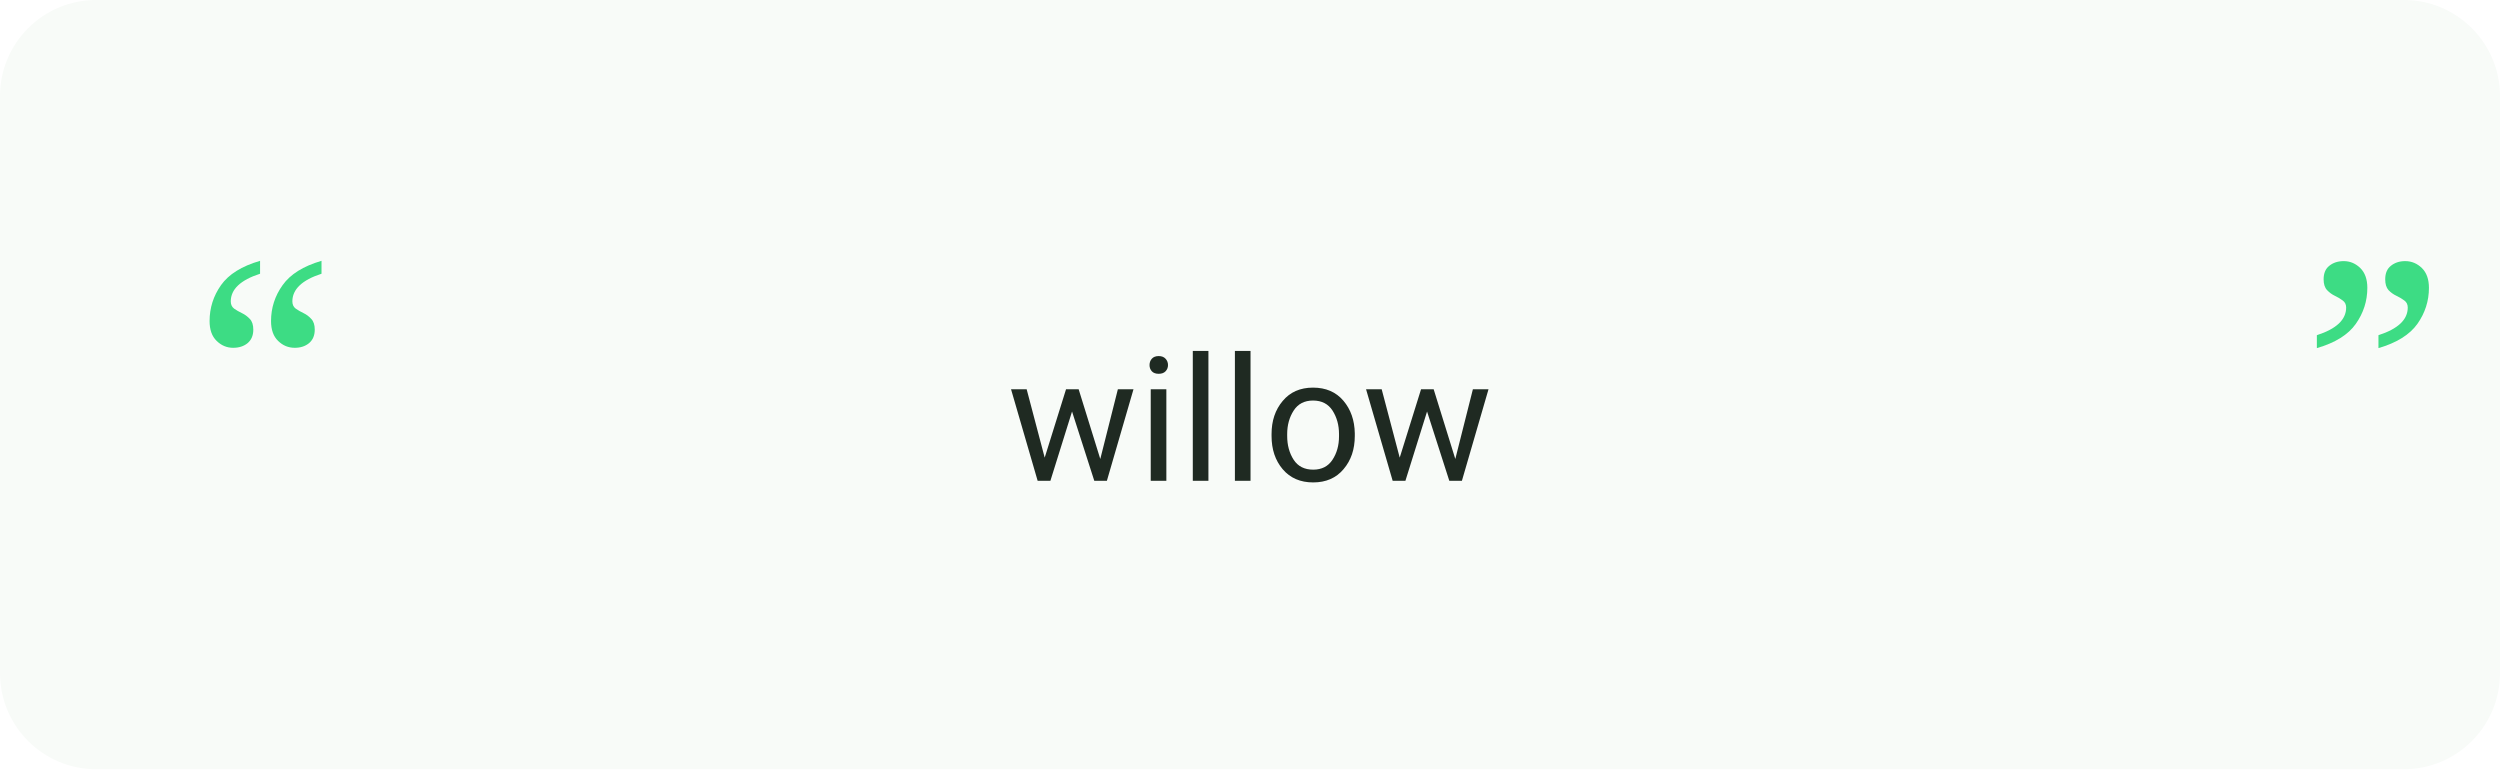
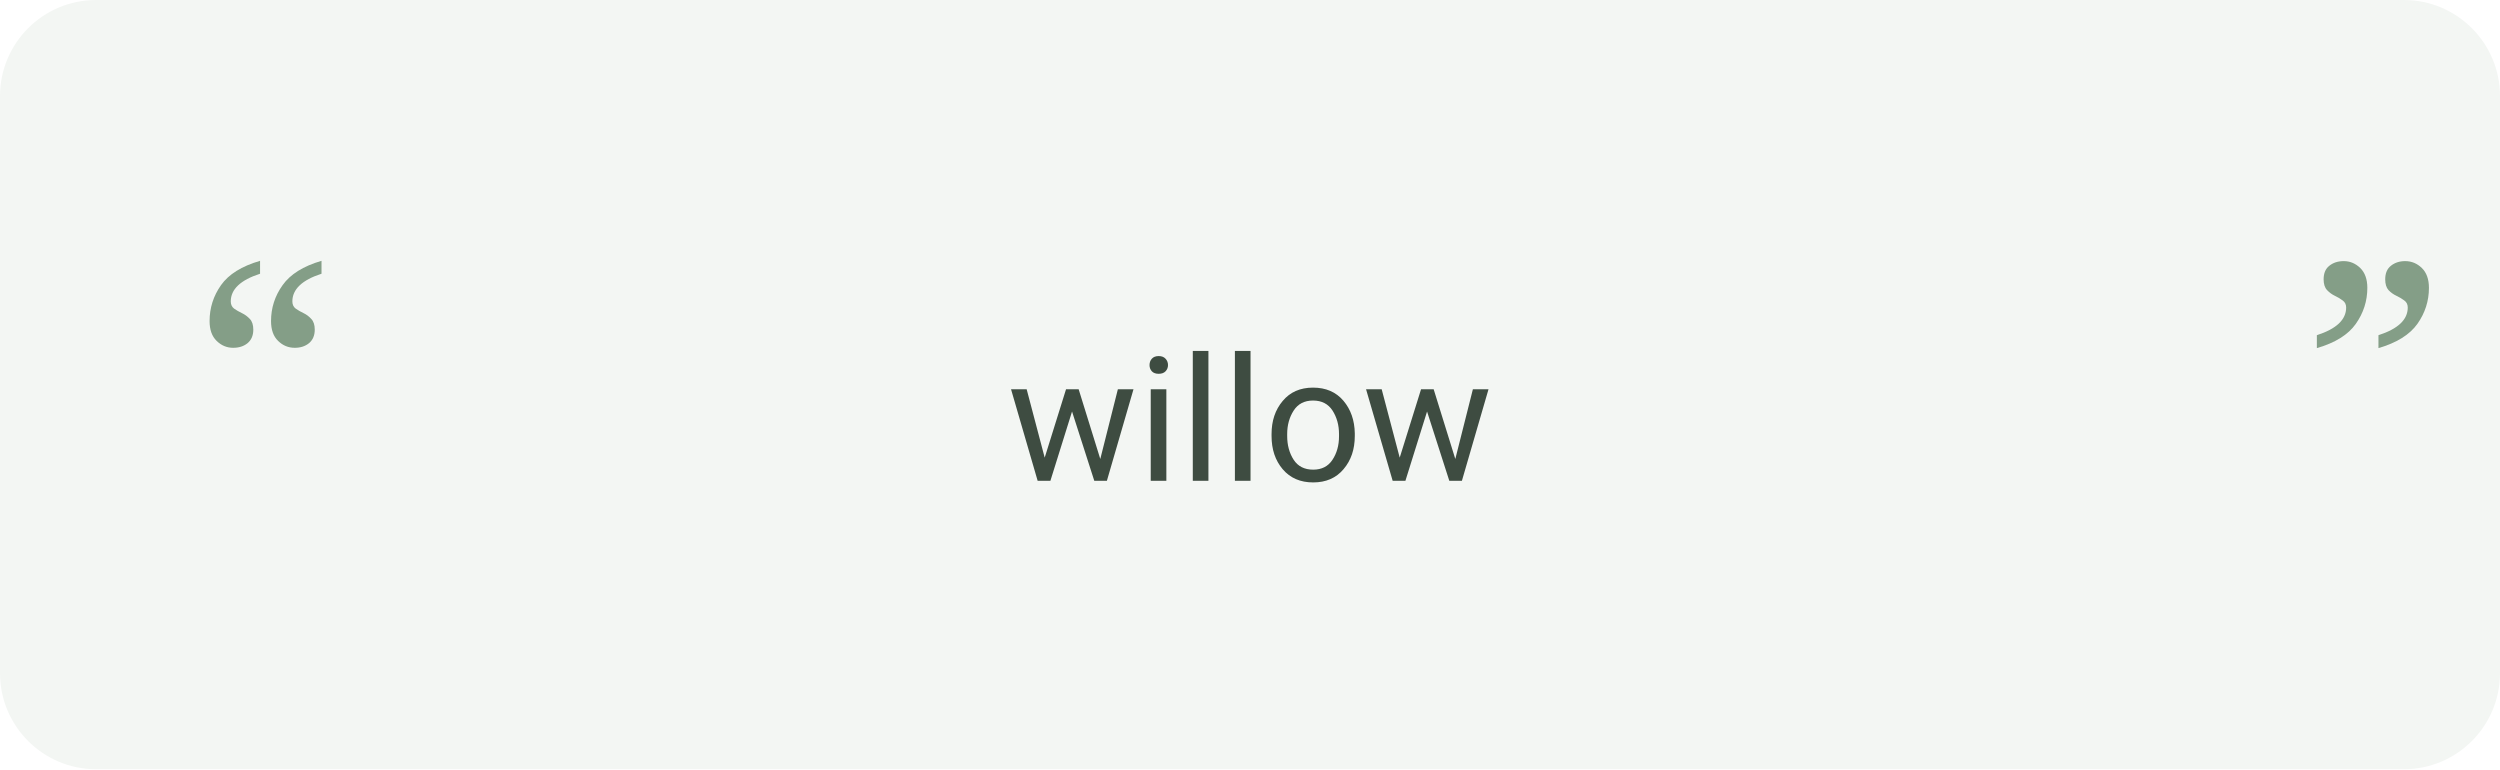
<svg xmlns="http://www.w3.org/2000/svg" width="260" height="80">
-   <rect width="260" height="80" rx="10" fill="#F8FBF8" />
-   <text x="20" y="50" fill="#3DDC84" font-family="Georgia" font-size="32">“</text>
-   <text x="130" y="50" text-anchor="middle" font-family="Segoe UI, Roboto, Helvetica, Arial, sans-serif" font-size="18" fill="#1F2A22">willow</text>
-   <text x="240" y="50" fill="#3DDC84" font-family="Georgia" font-size="32">”</text>
+   <rect width="260" height="80" rx="10" fill="#F3F6F3" />
+   <text x="20" y="50" fill="#849E87" font-family="Georgia" font-size="32">“</text>
+   <text x="130" y="50" text-anchor="middle" font-family="Segoe UI, Roboto, Helvetica, Arial, sans-serif" font-size="18" fill="#3E4C41">willow</text>
+   <text x="240" y="50" fill="#849E87" font-family="Georgia" font-size="32">”</text>
</svg>
